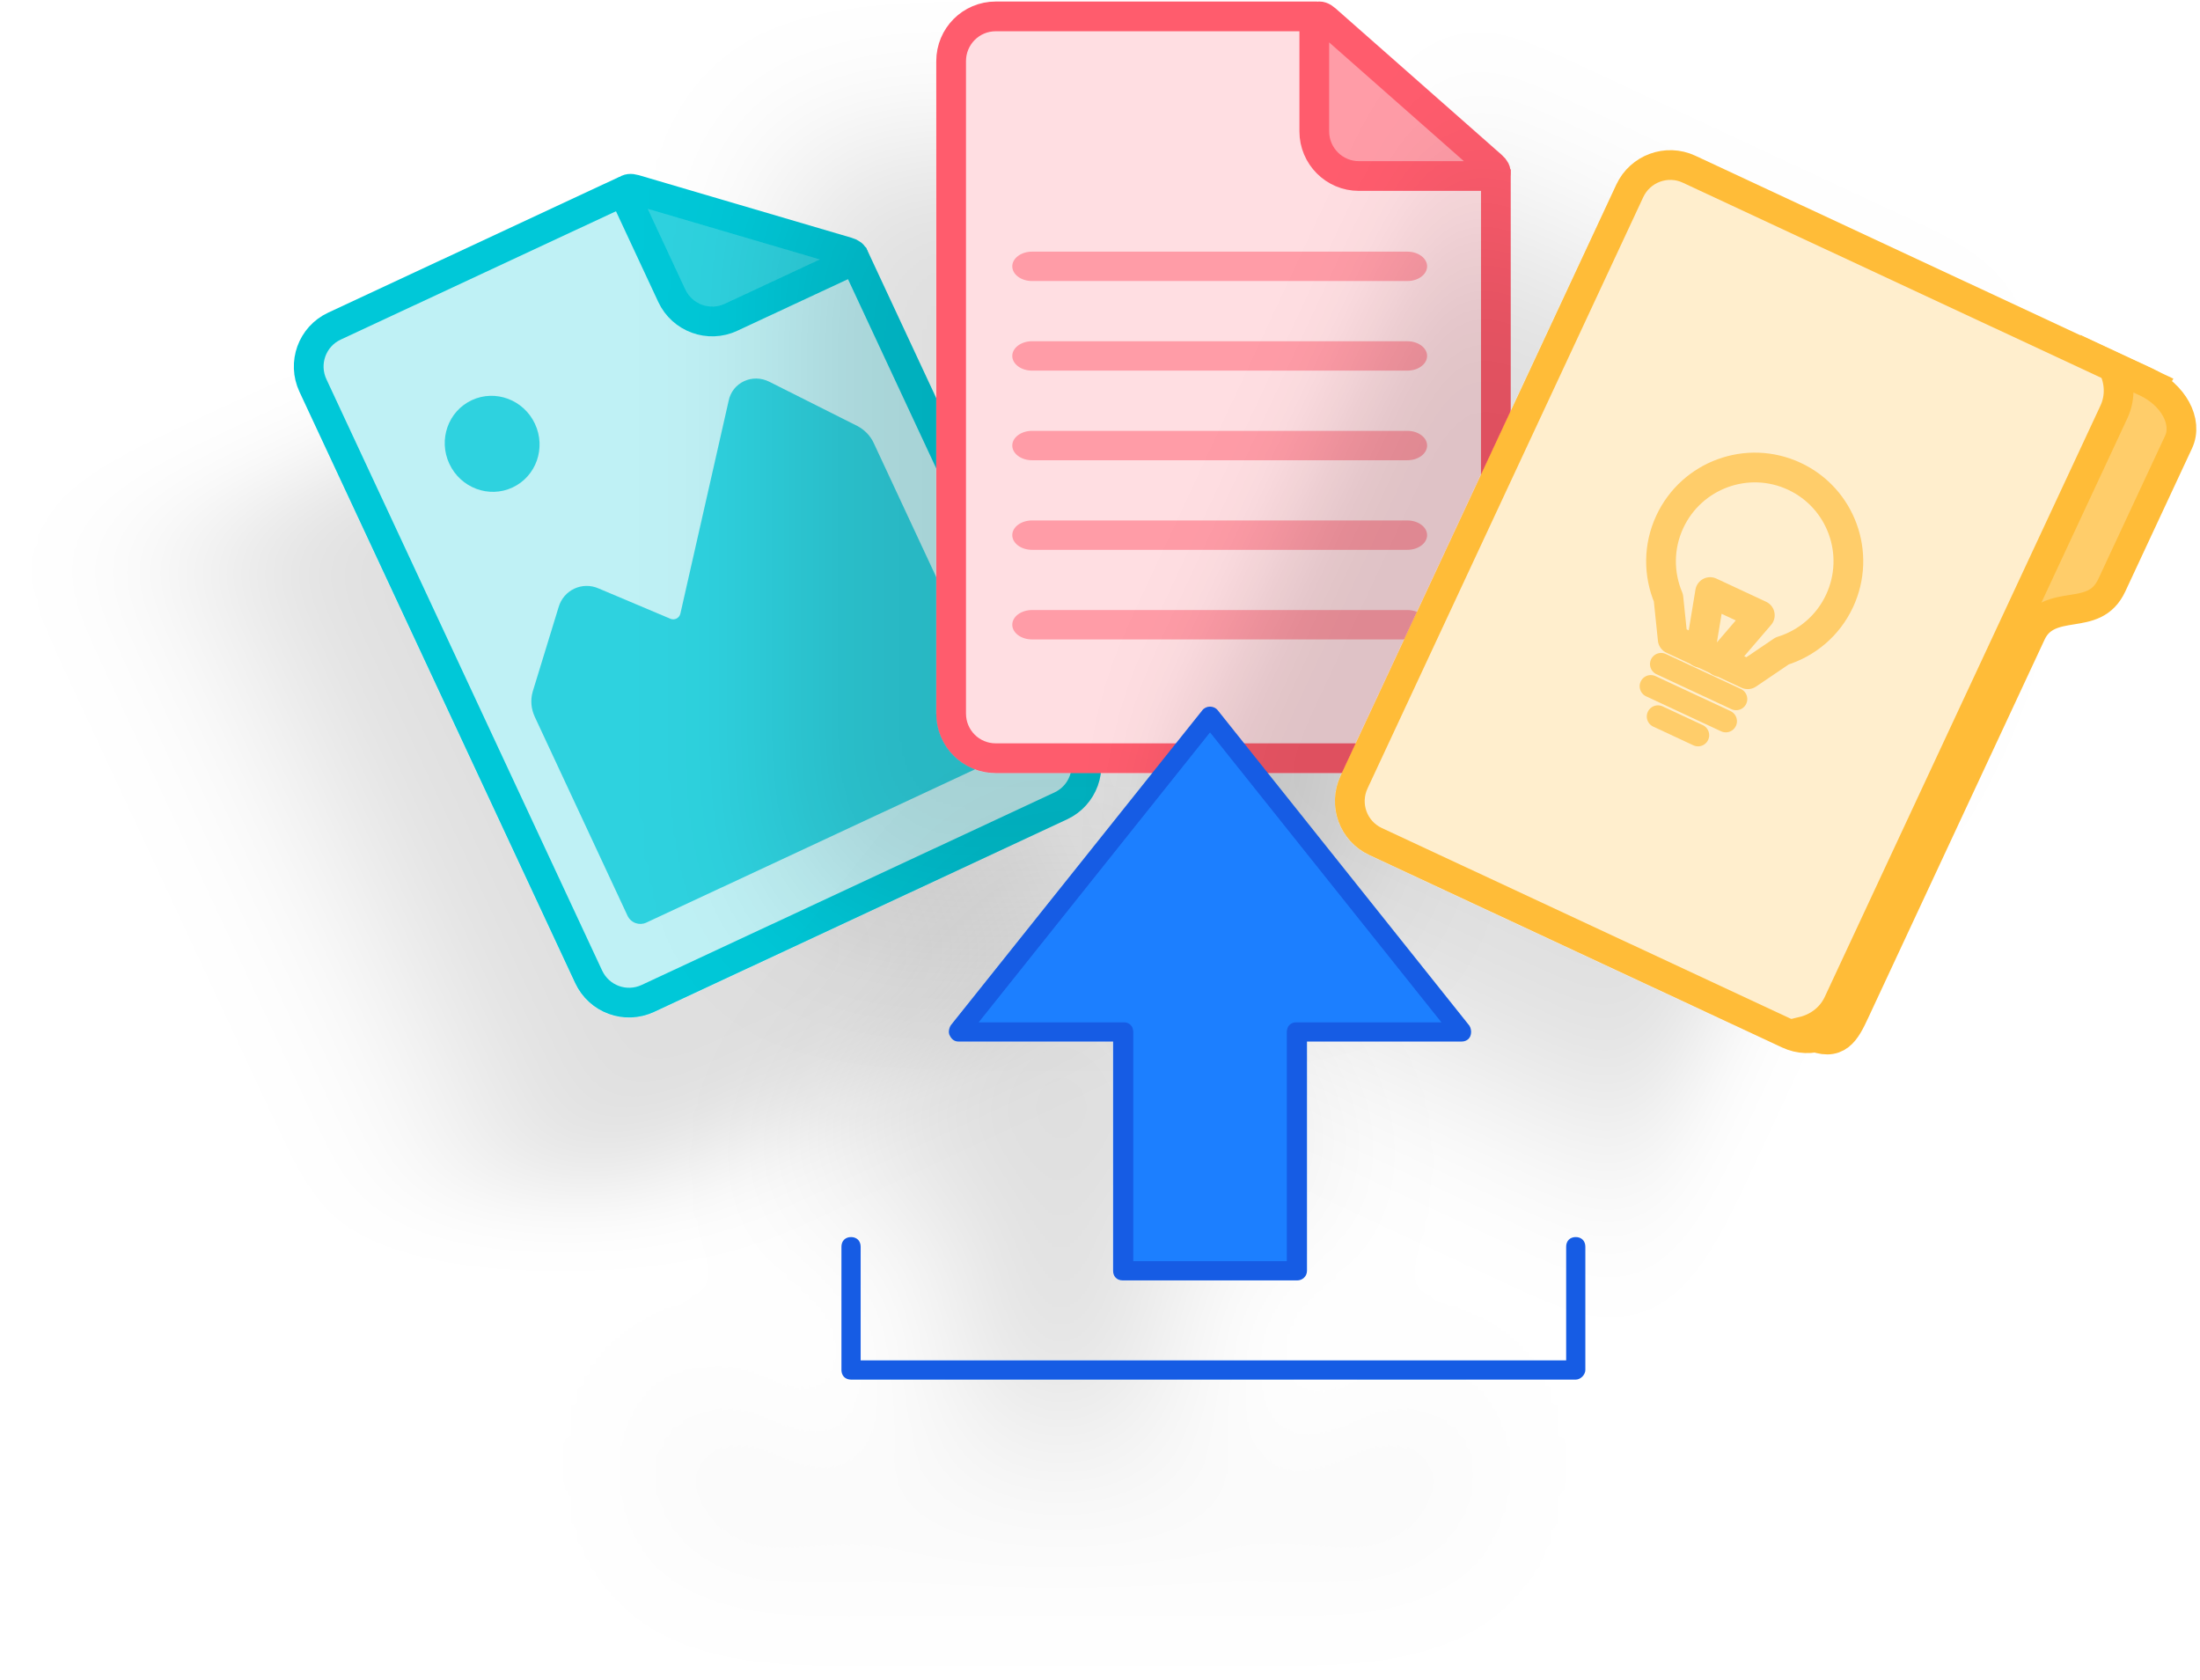
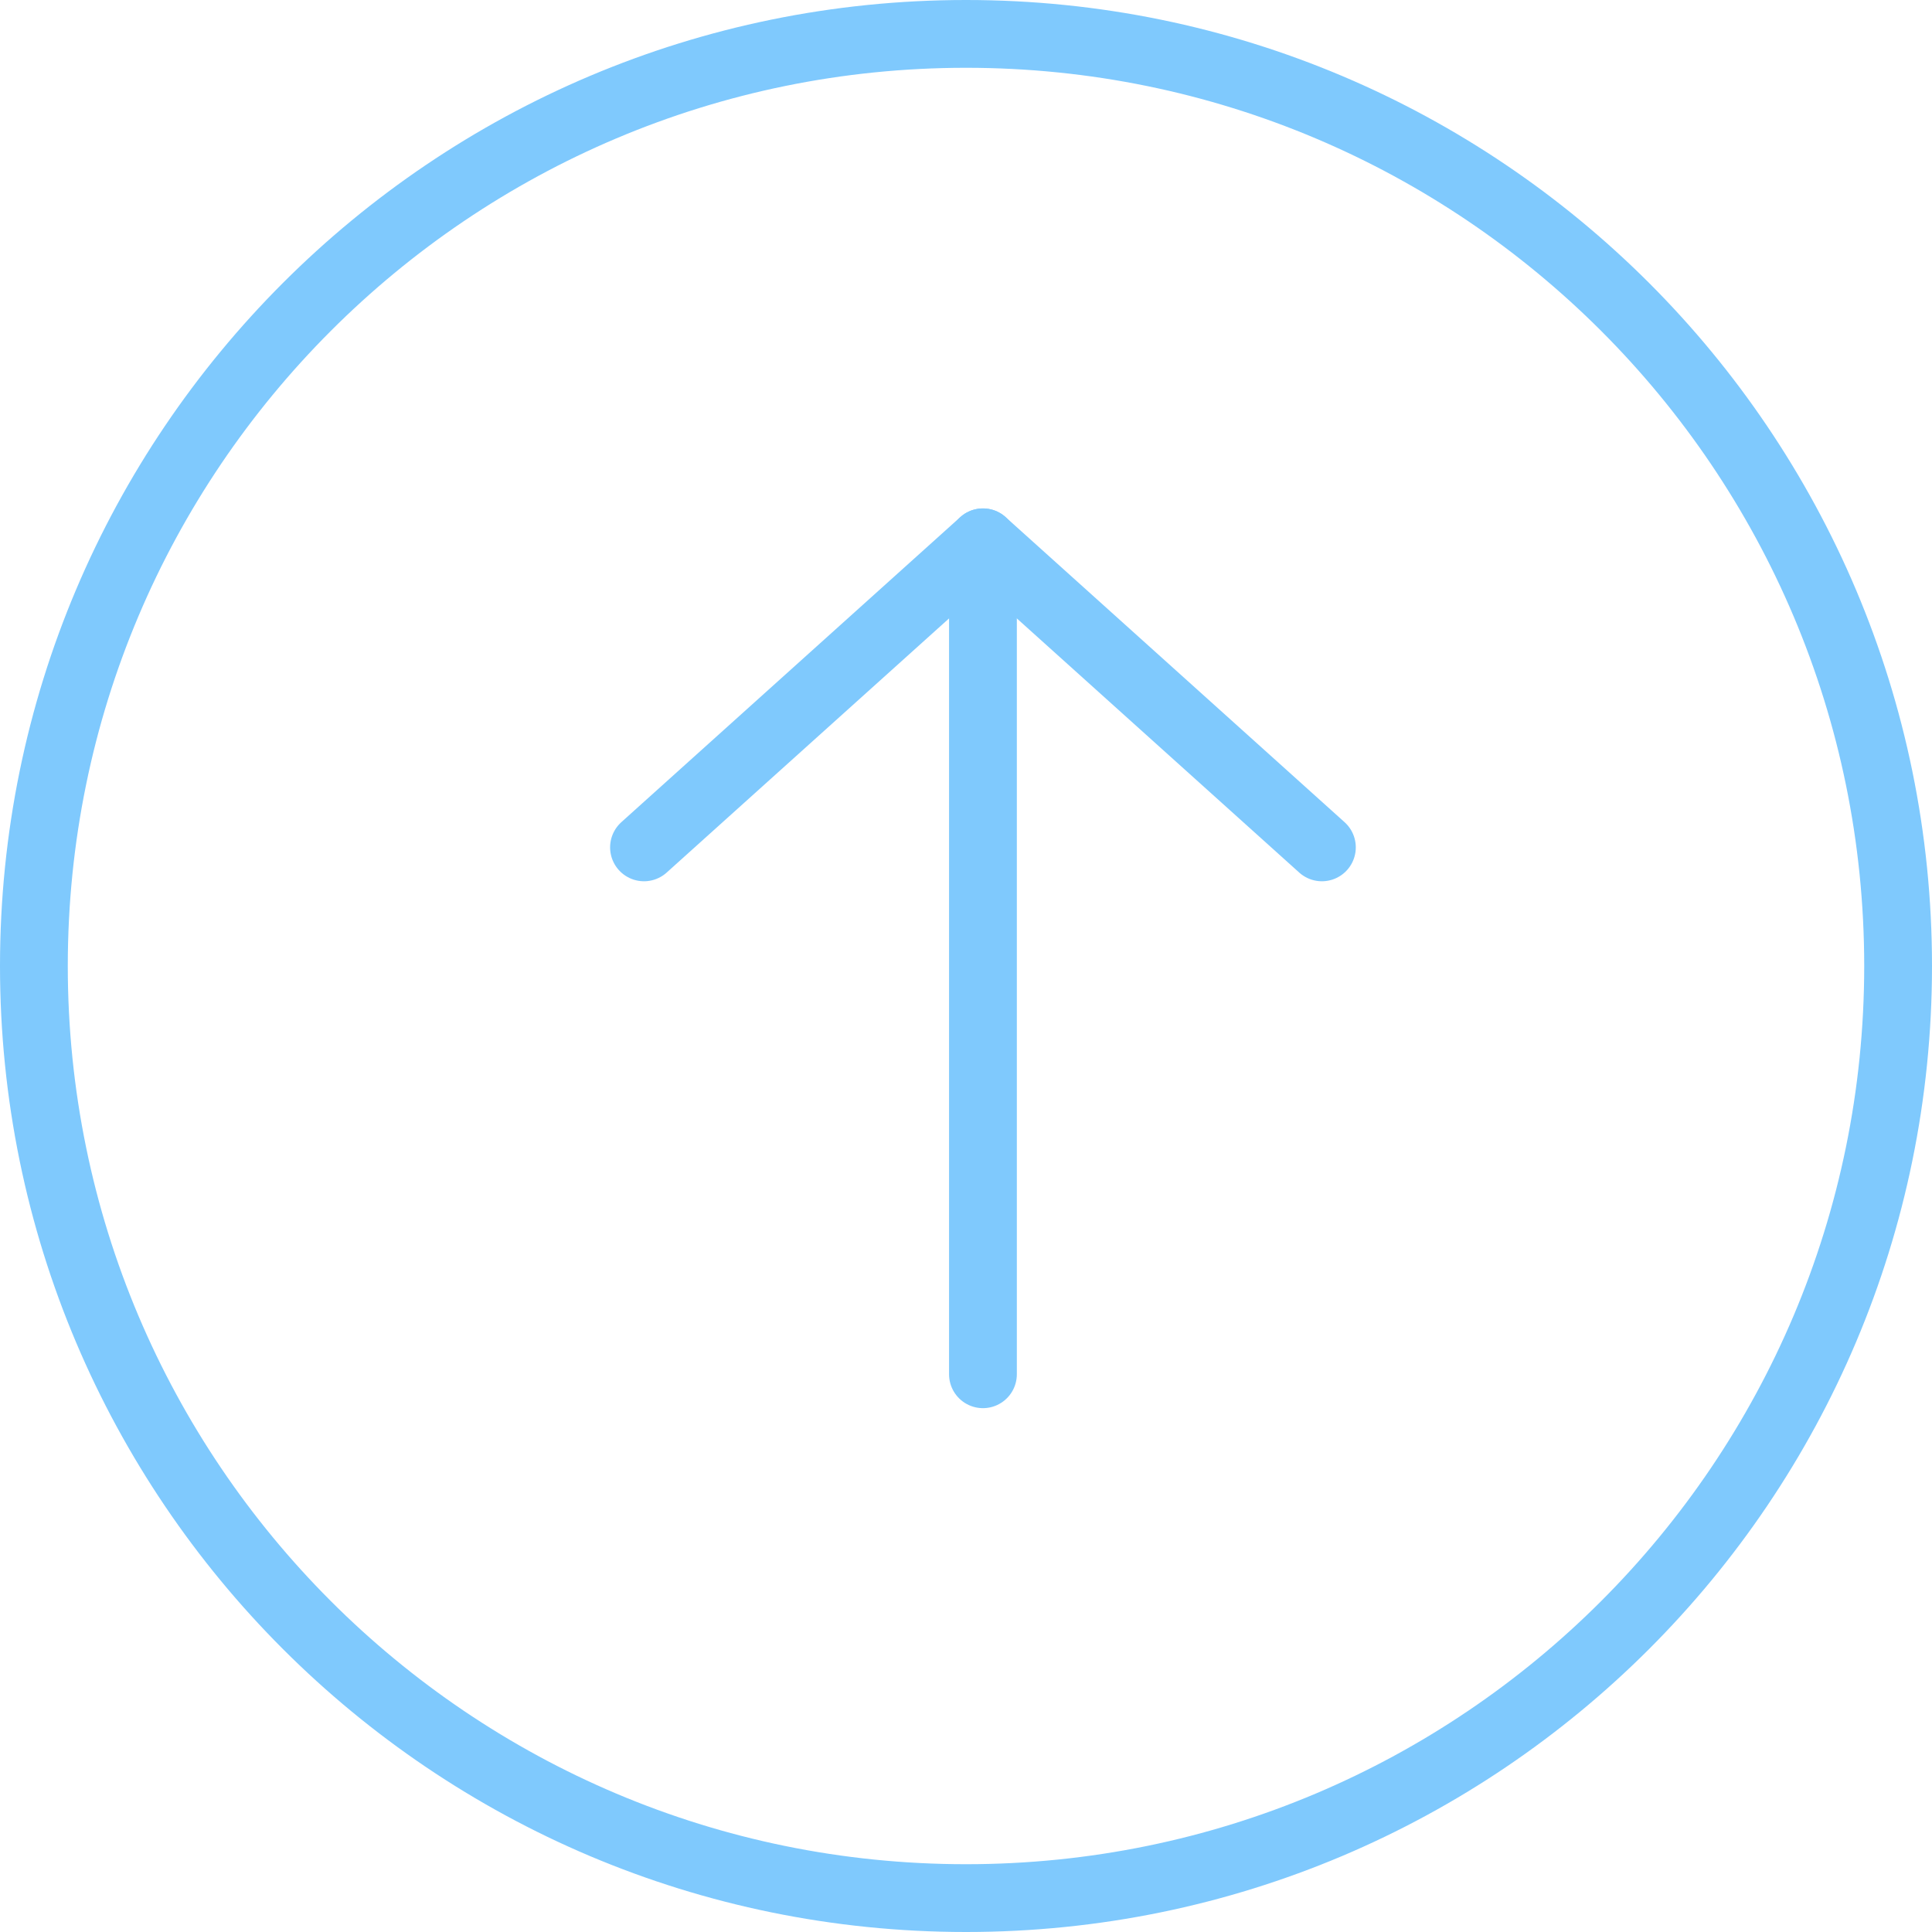
- <svg xmlns="http://www.w3.org/2000/svg" width="148px" height="113px" viewBox="0 0 148 113" version="1.1">
-   <defs>
-     <filter x="-81.6%" y="-21.2%" width="210.5%" height="180.8%" filterUnits="objectBoundingBox" id="filter-1">
-       <feOffset dx="-10" dy="10" in="SourceAlpha" result="shadowOffsetOuter1" />
-       <feGaussianBlur stdDeviation="5" in="shadowOffsetOuter1" result="shadowBlurOuter1" />
-       <feColorMatrix values="0 0 0 0 0   0 0 0 0 0   0 0 0 0 0  0 0 0 0.127 0" type="matrix" in="shadowBlurOuter1" result="shadowMatrixOuter1" />
-       <feMerge>
-         <feMergeNode in="shadowMatrixOuter1" />
-         <feMergeNode in="SourceGraphic" />
-       </feMerge>
-     </filter>
-     <filter x="-83.8%" y="-21.6%" width="213.5%" height="182.4%" filterUnits="objectBoundingBox" id="filter-2">
-       <feOffset dx="-10" dy="10" in="SourceAlpha" result="shadowOffsetOuter1" />
-       <feGaussianBlur stdDeviation="5" in="shadowOffsetOuter1" result="shadowBlurOuter1" />
-       <feColorMatrix values="0 0 0 0 0   0 0 0 0 0   0 0 0 0 0  0 0 0 0.127 0" type="matrix" in="shadowBlurOuter1" result="shadowMatrixOuter1" />
-       <feMerge>
-         <feMergeNode in="shadowMatrixOuter1" />
-         <feMergeNode in="SourceGraphic" />
-       </feMerge>
-     </filter>
-     <filter x="-78.0%" y="-21.6%" width="204.9%" height="182.4%" filterUnits="objectBoundingBox" id="filter-3">
-       <feOffset dx="-10" dy="10" in="SourceAlpha" result="shadowOffsetOuter1" />
-       <feGaussianBlur stdDeviation="5" in="shadowOffsetOuter1" result="shadowBlurOuter1" />
-       <feColorMatrix values="0 0 0 0 0   0 0 0 0 0   0 0 0 0 0  0 0 0 0.127 0" type="matrix" in="shadowBlurOuter1" result="shadowMatrixOuter1" />
-       <feMerge>
-         <feMergeNode in="shadowMatrixOuter1" />
-         <feMergeNode in="SourceGraphic" />
-       </feMerge>
-     </filter>
-     <filter x="-58.8%" y="-21.7%" width="178.4%" height="189.1%" filterUnits="objectBoundingBox" id="filter-4">
-       <feOffset dx="-10" dy="10" in="SourceAlpha" result="shadowOffsetOuter1" />
-       <feGaussianBlur stdDeviation="5" in="shadowOffsetOuter1" result="shadowBlurOuter1" />
-       <feColorMatrix values="0 0 0 0 0   0 0 0 0 0   0 0 0 0 0  0 0 0 0.13 0" type="matrix" in="shadowBlurOuter1" result="shadowMatrixOuter1" />
-       <feMerge>
-         <feMergeNode in="shadowMatrixOuter1" />
-         <feMergeNode in="SourceGraphic" />
-       </feMerge>
-     </filter>
-   </defs>
-   <g id="Sidebar" stroke="none" stroke-width="1" fill="none" fill-rule="evenodd">
-     <g id="Group-14" transform="translate(19, 1)">
-       <g id="Group-11" filter="url(#filter-1)" transform="translate(28.57342, 37.18941) rotate(-25) translate(-28.57342, -37.18941) translate(9.573415, 11.18941)">
-         <g id="noun_775738_cc" stroke="#00C8D8" stroke-width="2">
-           <g id="Group-10" transform="translate(0.143028, 0.571288)">
-             <path d="M0,3.112 C0,1.45 1.338,0.103 2.997,0.103 L24.243,0.103 L36.646,10.866 L36.646,46.998 C36.646,48.659 35.298,50.004 33.647,50.004 L2.999,50.004 C1.343,50.004 0,48.67 0,46.995 L0,3.112 Z" id="Rectangle-7" fill="#BFF1F5" />
-             <path d="M24.431,0.631 C24.431,0.082 24.771,-0.063 25.188,0.304 L36.383,10.172 C36.801,10.541 36.688,10.84 36.143,10.84 L27.427,10.84 C25.772,10.84 24.431,9.488 24.431,7.838 L24.431,0.631 Z" id="Rectangle-8" fill="#2FD2DF" />
+ <svg xmlns="http://www.w3.org/2000/svg" width="57px" height="57px" viewBox="0 0 57 57" version="1.1">
+   <defs />
+   <g id="Page-1" stroke="none" stroke-width="1" fill="none" fill-rule="evenodd" stroke-linecap="round" stroke-linejoin="round">
+     <g id="File-transfer_drop" transform="translate(-692, -442)" stroke-width="2" stroke="#7FC9FD">
+       <g id="content" transform="translate(33, 215)">
+         <g id="Group-4" transform="translate(351, 182)">
+           <g id="Group-5" transform="translate(30, 46)">
+             <g id="upload" transform="translate(279, 0)">
+               <g>
+                 <polyline id="Stroke-1" points="18 24 28 15 38 24" />
+                 <path d="M28,39.545 L28,15" id="Stroke-3" />
+                 <circle id="Oval-3" cx="27.5" cy="27.5" r="27.5" />
+               </g>
+             </g>
          </g>
-         </g>
-         <g id="noun_1029125_cc" transform="translate(3.901518, 8.34938)" fill-rule="nonzero" fill="#2FD2DF">
-           <g id="Group">
-             <path d="M24.18,8.087 C23.386,7.074 21.896,7.074 21.151,8.087 L12.165,19.682 C11.966,19.936 11.618,19.936 11.42,19.733 L7.895,15.834 C7.1,14.923 5.71,14.923 4.916,15.834 L0.944,20.239 C0.546,20.695 0.348,21.252 0.348,21.86 L0.348,36.595 C0.348,37.152 0.795,37.557 1.291,37.557 L27.854,37.557 C28.4,37.557 28.798,37.101 28.798,36.595 L28.798,14.771 C28.798,14.214 28.599,13.707 28.301,13.302 L24.18,8.087 Z" id="Shape" />
-             <ellipse id="Oval" cx="5.511" cy="3.985" rx="3.178" ry="3.241" />
-           </g>
-         </g>
-       </g>
-       <g id="Group-10" filter="url(#filter-2)" transform="translate(44.98474, 0)">
-         <path d="M0,3.112 C0,1.45 1.338,0.103 2.997,0.103 L24.243,0.103 L36.646,10.866 L36.646,46.998 C36.646,48.659 35.298,50.004 33.647,50.004 L2.999,50.004 C1.343,50.004 0,48.67 0,46.995 L0,3.112 Z" id="Rectangle-7" stroke="#FF5B6D" stroke-width="2" fill="#FFDEE2" />
-         <path d="M5.441,23.932 L30.694,23.932 C31.425,23.932 32.021,23.488 32.021,22.944 C32.021,22.399 31.425,21.955 30.694,21.955 L5.441,21.955 C4.71,21.955 4.114,22.399 4.114,22.944 C4.114,23.488 4.71,23.932 5.441,23.932 Z" id="Shape" fill="#FF9CA7" fill-rule="nonzero" />
-         <path d="M5.441,17.905 L30.694,17.905 C31.425,17.905 32.021,17.461 32.021,16.916 C32.021,16.372 31.425,15.928 30.694,15.928 L5.441,15.928 C4.71,15.928 4.114,16.372 4.114,16.916 C4.114,17.461 4.71,17.905 5.441,17.905 Z" id="Shape" fill="#FF9CA7" fill-rule="nonzero" />
-         <path d="M5.441,29.96 L30.694,29.96 C31.425,29.96 32.021,29.516 32.021,28.971 C32.021,28.427 31.425,27.983 30.694,27.983 L5.441,27.983 C4.71,27.983 4.114,28.427 4.114,28.971 C4.114,29.516 4.71,29.96 5.441,29.96 Z" id="Shape" fill="#FF9CA7" fill-rule="nonzero" />
-         <path d="M5.441,35.987 L30.694,35.987 C31.425,35.987 32.021,35.543 32.021,34.999 C32.021,34.454 31.425,34.01 30.694,34.01 L5.441,34.01 C4.71,34.01 4.114,34.454 4.114,34.999 C4.114,35.543 4.71,35.987 5.441,35.987 Z" id="Shape" fill="#FF9CA7" fill-rule="nonzero" />
-         <path d="M5.441,42.014 L30.694,42.014 C31.425,42.014 32.021,41.57 32.021,41.026 C32.021,40.481 31.425,40.037 30.694,40.037 L5.441,40.037 C4.71,40.037 4.114,40.481 4.114,41.026 C4.114,41.572 4.71,42.014 5.441,42.014 Z" id="Shape" fill="#FF9CA7" fill-rule="nonzero" />
-         <path d="M24.431,0.631 C24.431,0.082 24.771,-0.063 25.188,0.304 L36.383,10.172 C36.801,10.541 36.688,10.84 36.143,10.84 L27.427,10.84 C25.772,10.84 24.431,9.488 24.431,7.838 L24.431,0.631 Z" id="Rectangle-8" stroke="#FF5B6D" stroke-width="2" fill="#FF9CA7" />
-       </g>
-       <g id="Group-10" filter="url(#filter-3)" transform="translate(99.75571, 40.79591) rotate(25) translate(-99.75571, -40.79591) translate(79.25571, 15.29591)">
-         <path d="M-2.72848411e-12,3.112 C-2.72848411e-12,1.45 1.342,0.103 2.998,0.103 L37.408,0.103 L36.646,10.866 L36.646,46.998 C36.646,48.659 35.298,50.004 33.647,50.004 L2.999,50.004 C1.343,50.004 -2.72848411e-12,48.67 -2.72848411e-12,46.995 L-2.72848411e-12,3.112 Z" id="Rectangle-7" stroke="#FFBC38" stroke-width="2" fill="#FFEECD" />
-         <g id="Group" transform="translate(11.56636, 15.46137)" stroke-linecap="round" stroke="#FFCD6A" stroke-linejoin="round">
-           <g transform="translate(3.291139, 15.60714)" id="Shape" stroke-width="1.5">
-             <path d="M0.508,0 L6.075,0" />
-             <path d="M0.508,1.643 L6.075,1.643" />
-             <path d="M1.802,3.286 L4.78,3.286" />
-           </g>
-           <g id="Shape" stroke-width="2">
-             <path d="M12.882,6.685 C12.882,3.197 10.062,0.37 6.582,0.37 C3.103,0.37 0.282,3.197 0.282,6.685 C0.282,8.544 1.088,10.21 2.362,11.365 L3.799,13.765 L9.367,13.765 L10.802,11.366 C12.077,10.21 12.882,8.544 12.882,6.685 Z" />
-             <polyline points="5.852 13.799 4.738 9.823 8.427 9.823 7.313 13.799" />
-           </g>
-         </g>
-         <path d="M59.464,25.236 L31.419,25.236 C30.053,25.236 29.409,24.283 28.84,23.444 C28.229,22.539 27.651,21.684 26.203,21.684 L15.576,21.684 C14.066,21.684 12.837,23.343 12.837,25.381 L12.837,27.845 C13.49,27.02 14.468,26.482 15.576,26.482 L59.464,26.482 C60.572,26.482 61.55,27.02 62.204,27.845 L62.204,27.288 C62.203,25.251 60.974,25.236 59.464,25.236 Z" id="Shape" stroke="#FFBC38" stroke-width="2" fill="#FFCD6A" transform="translate(37.52022, 24.76484) rotate(90) translate(-37.52022, -24.76484) " />
-       </g>
-       <g id="Group-12" filter="url(#filter-4)" transform="translate(37.02532, 46)">
-         <path d="M24.196,2.684 C24.89,1.818 26.006,1.825 26.684,2.692 L40.873,20.86 C41.553,21.731 41.21,22.437 40.101,22.437 L31.185,22.437 L31.185,38.524 L19.66,38.524 L19.66,22.437 L10.359,22.437 C9.259,22.437 8.925,21.739 9.623,20.869 L24.196,2.684 Z" id="Polygon" fill="#1F7FFF" />
-         <g id="noun_47280_cc" fill-rule="nonzero" fill="#165CE4">
-           <path d="M31.253,39.132 L19.501,39.132 C19.114,39.132 18.855,38.873 18.855,38.485 L18.855,23.065 L8.459,23.065 C8.201,23.065 8.007,22.935 7.878,22.676 C7.749,22.482 7.813,22.158 7.942,21.963 L24.861,0.777 C25.119,0.454 25.635,0.454 25.894,0.777 L42.747,21.899 C42.876,22.028 42.941,22.223 42.941,22.417 C42.941,22.806 42.683,23.065 42.295,23.065 L42.295,23.065 L31.899,23.065 L31.899,38.485 C31.899,38.873 31.576,39.132 31.253,39.132 Z M20.147,37.837 L30.543,37.837 L30.543,22.417 C30.543,22.028 30.801,21.769 31.189,21.769 L40.939,21.769 L25.377,2.268 L9.815,21.769 L19.566,21.769 C19.953,21.769 20.211,22.028 20.211,22.417 L20.211,37.837 L20.147,37.837 Z" id="Shape" />
-           <path d="M49.979,45.806 L1.227,45.806 C0.839,45.806 0.581,45.546 0.581,45.158 L0.581,36.865 C0.581,36.476 0.839,36.217 1.227,36.217 C1.614,36.217 1.873,36.476 1.873,36.865 L1.873,44.51 L49.334,44.51 L49.334,36.865 C49.334,36.476 49.592,36.217 49.979,36.217 C50.367,36.217 50.625,36.476 50.625,36.865 L50.625,45.158 C50.625,45.482 50.302,45.806 49.979,45.806 Z" id="Shape" />
        </g>
      </g>
    </g>
  </g>
</svg>
